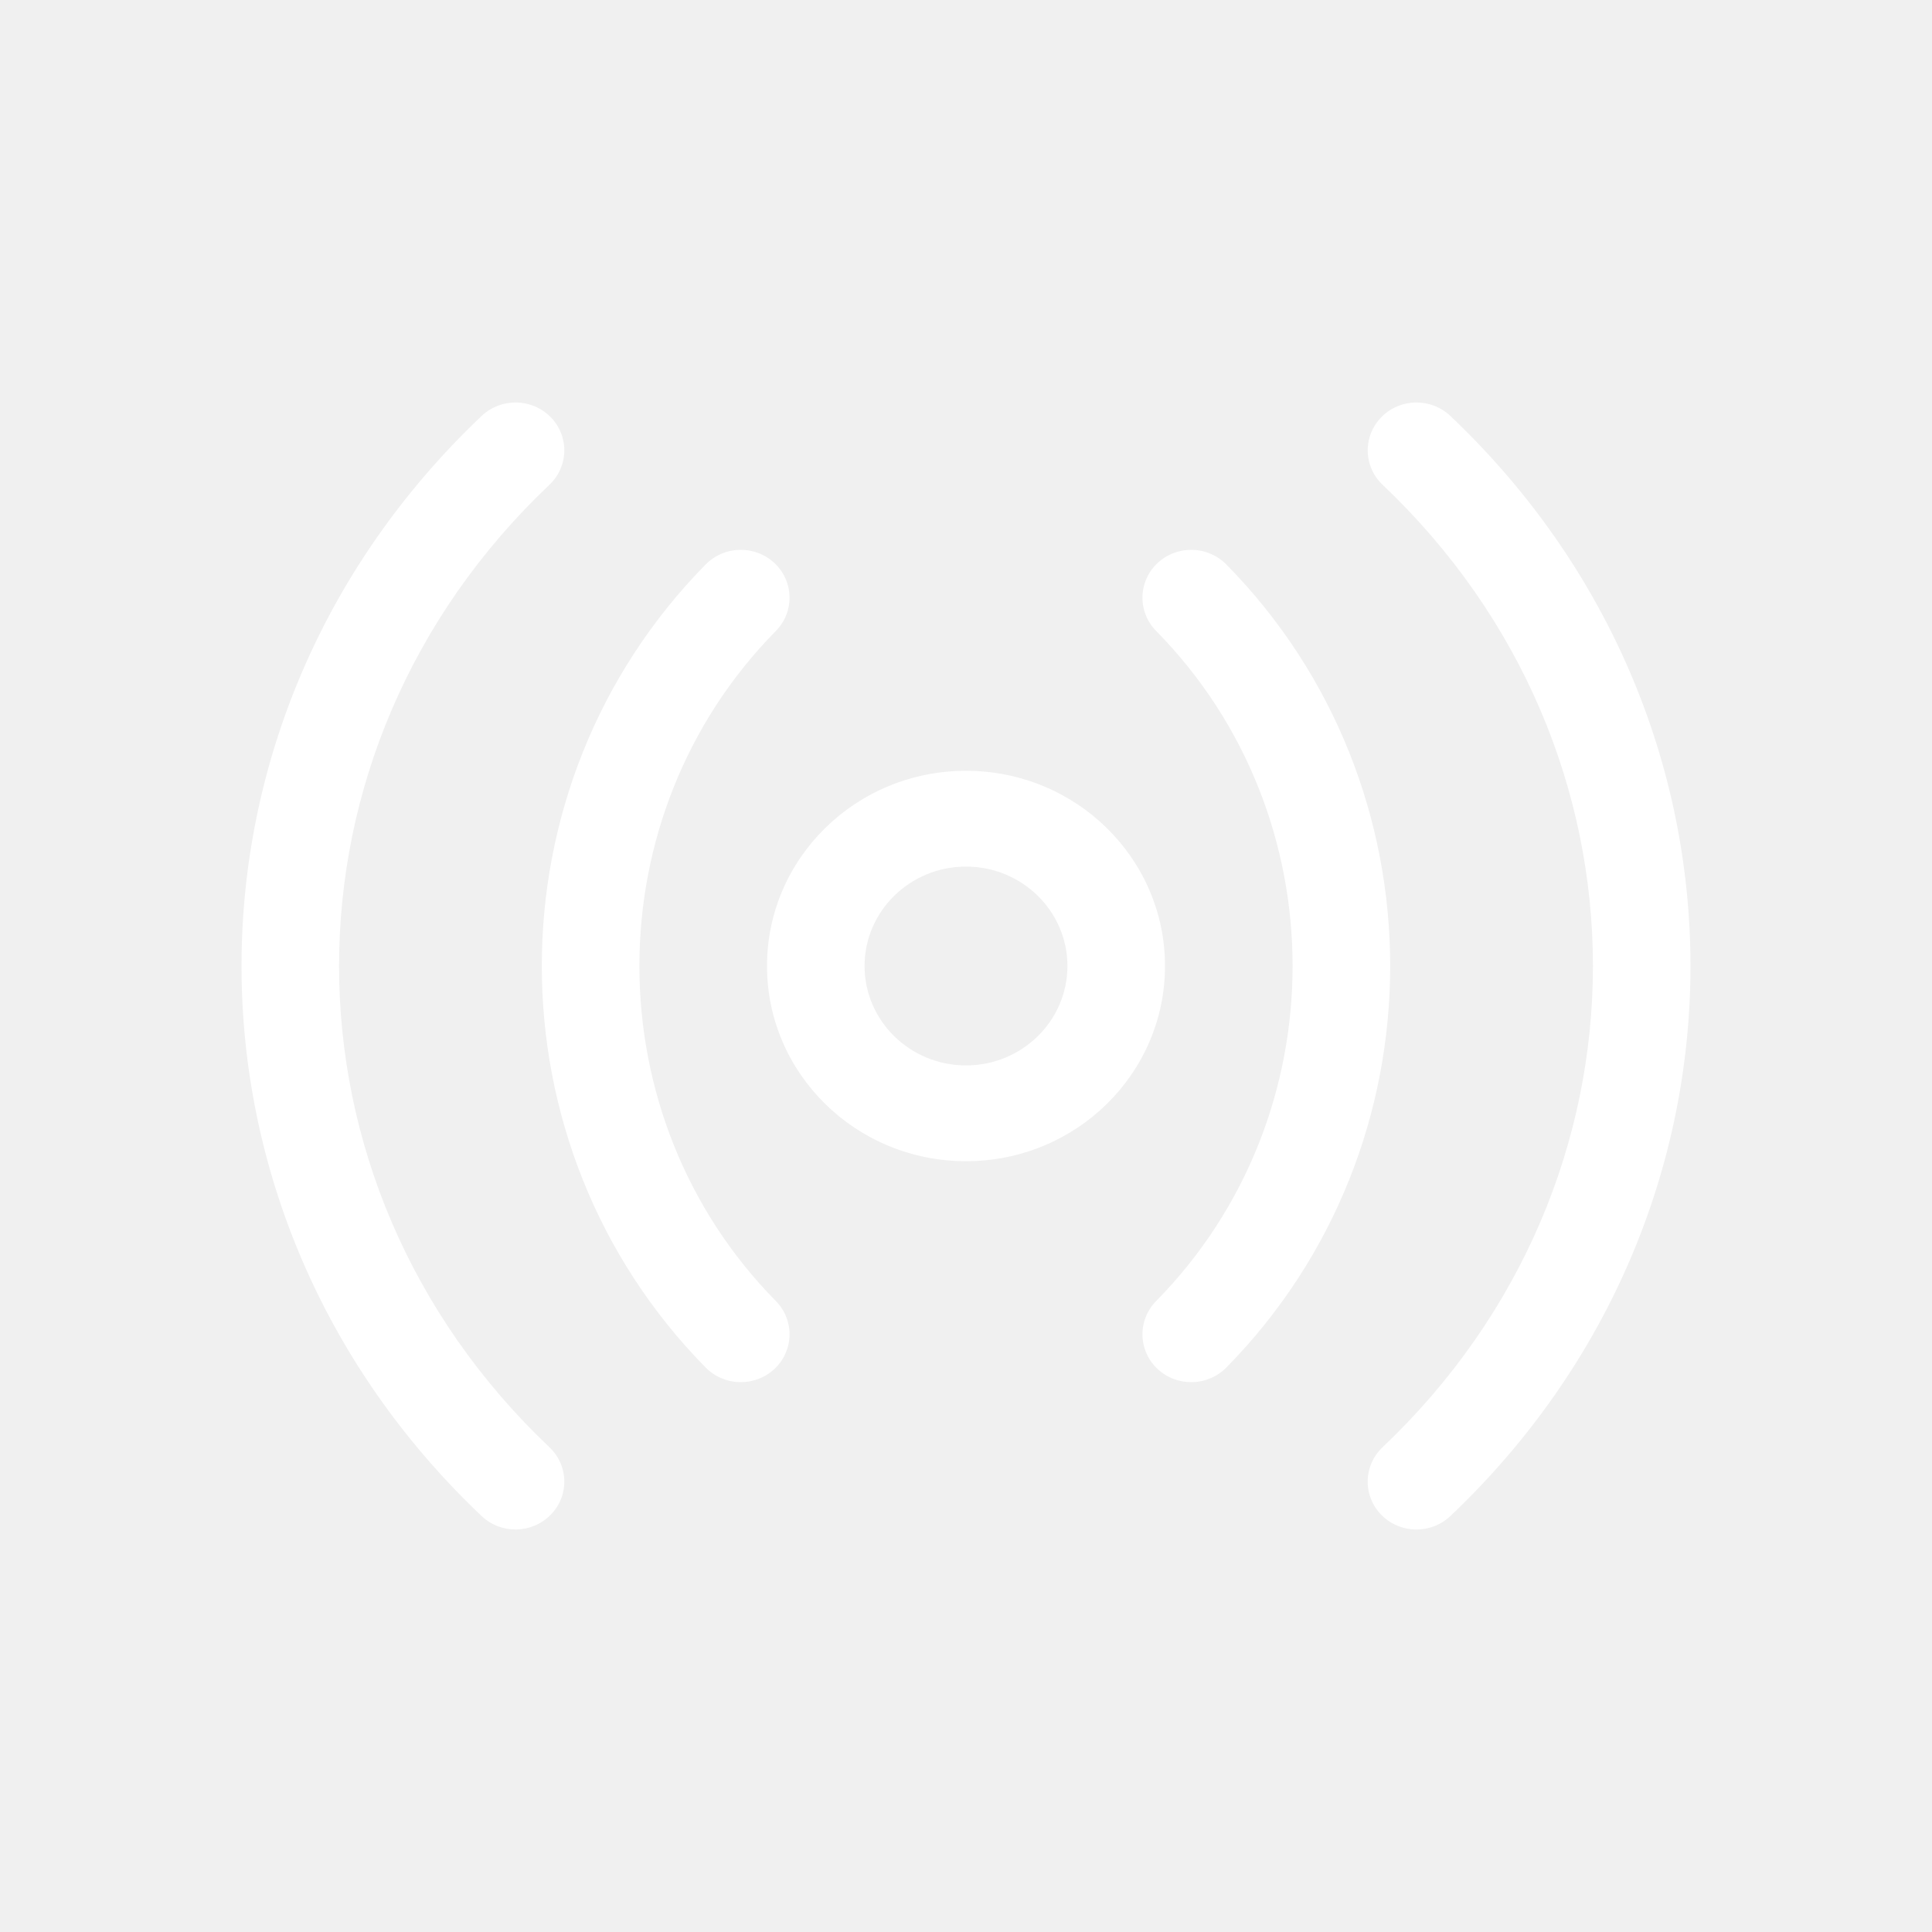
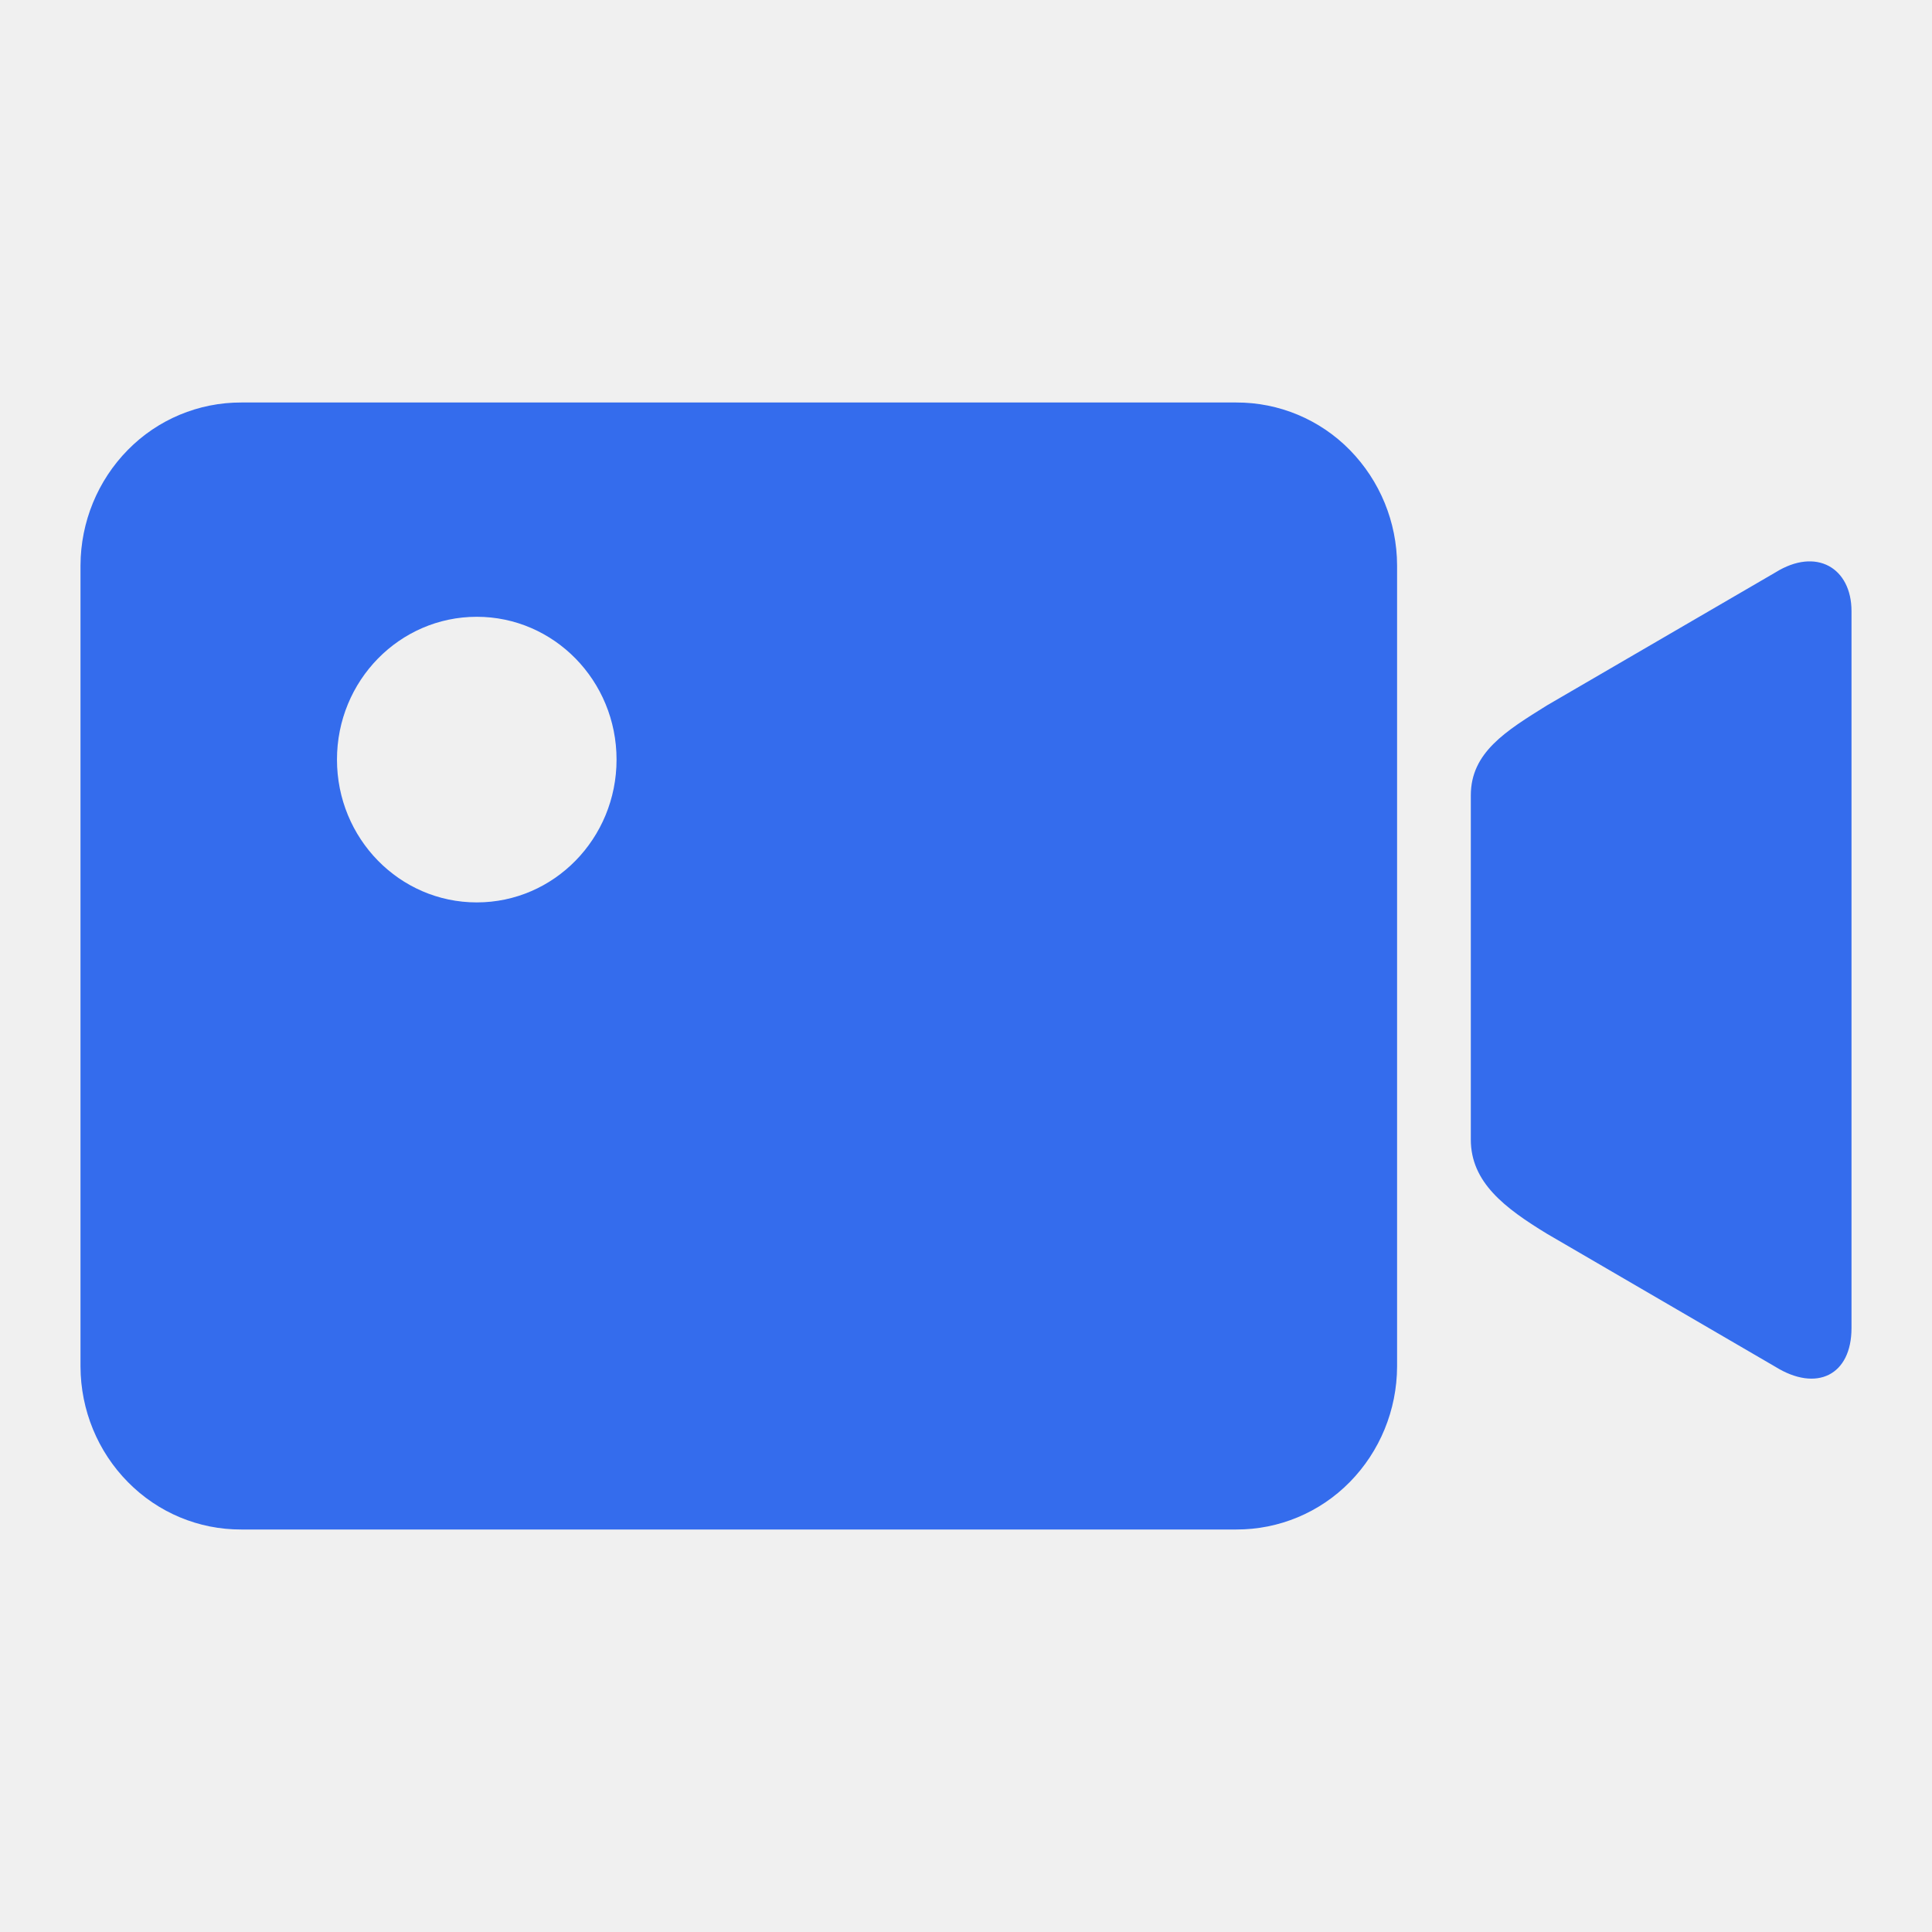
- <svg xmlns="http://www.w3.org/2000/svg" t="1679468205518" class="icon" viewBox="0 0 1024 1024" version="1.1" p-id="4800" width="32" height="32">
-   <path d="M406.528 512c0-57.173 47.232-103.467 105.472-103.467s105.472 46.336 105.472 103.467c0 57.173-47.232 103.467-105.472 103.467S406.528 569.131 406.528 512zM512 459.307c-29.653 0-53.76 23.595-53.76 52.693s24.107 52.693 53.76 52.693c29.653 0 53.76-23.595 53.76-52.693s-24.107-52.693-53.76-52.693z" fill="#ffffff" p-id="4801" />
-   <path d="M410.581 298.539c10.283 9.728 10.581 25.813 0.64 35.883-96.427 97.963-96.427 257.195 0 355.157a25.045 25.045 0 0 1-0.64 35.883 26.197 26.197 0 0 1-36.565-0.64c-115.797-117.632-115.797-308.011 0-425.643a26.197 26.197 0 0 1 36.565-0.64zM613.419 298.539a26.197 26.197 0 0 1 36.565 0.64c115.797 117.632 115.797 308.011 0 425.643a26.197 26.197 0 0 1-36.565 0.64 25.045 25.045 0 0 1-0.64-35.883c96.427-97.963 96.427-257.195 0-355.157a25.045 25.045 0 0 1 0.64-35.883z" fill="#ffffff" p-id="4802" />
-   <path d="M291.84 221.056a25.045 25.045 0 0 1-0.64 35.883c-148.651 140.971-148.651 369.152 0 510.123 10.283 9.728 10.581 25.771 0.64 35.84a26.197 26.197 0 0 1-36.565 0.64c-169.685-160.896-169.685-422.187 0-583.083a26.197 26.197 0 0 1 36.565 0.597zM732.16 221.056a26.197 26.197 0 0 1 36.565-0.597c169.685 160.896 169.685 422.187 0 583.083a26.197 26.197 0 0 1-36.565-0.597 25.045 25.045 0 0 1 0.64-35.883c148.651-140.971 148.651-369.152 0-510.123a25.045 25.045 0 0 1-0.64-35.84z" fill="#ffffff" p-id="4803" />
+ <svg xmlns="http://www.w3.org/2000/svg" t="1685254781469" class="icon" viewBox="0 0 1024 1024" version="1.1" p-id="20897" width="128" height="128">
+   <path d="M819.968 373.845l120.96-70.4c21.888-13.653 40.405-2.304 40.405 20.437v380.032c0 25.003-18.517 34.091-40.405 20.48l-120.96-70.443c-22.4-13.653-40.405-27.264-40.405-49.963V421.547c0-22.741 18.56-34.091 40.405-47.701zM655.275 213.333H127.915a83.925 83.925 0 0 0-60.16 25.131c-15.957 16.213-25.003 38.187-25.088 61.184v424.704c0.085 22.997 9.131 45.013 25.131 61.184 15.957 16.213 37.547 25.216 60.075 25.131h527.36a83.925 83.925 0 0 0 60.16-25.131c15.957-16.213 25.003-38.187 25.088-61.184V299.648a87.637 87.637 0 0 0-25.088-61.184A83.925 83.925 0 0 0 655.232 213.333z m-402.603 264.96c-40.917 0-74.069-33.877-74.069-75.691s33.152-75.691 74.112-75.691c40.917 0 74.069 33.877 74.069 75.691s-33.152 75.691-74.069 75.691z" fill="#346ced" p-id="20898" />
</svg>
